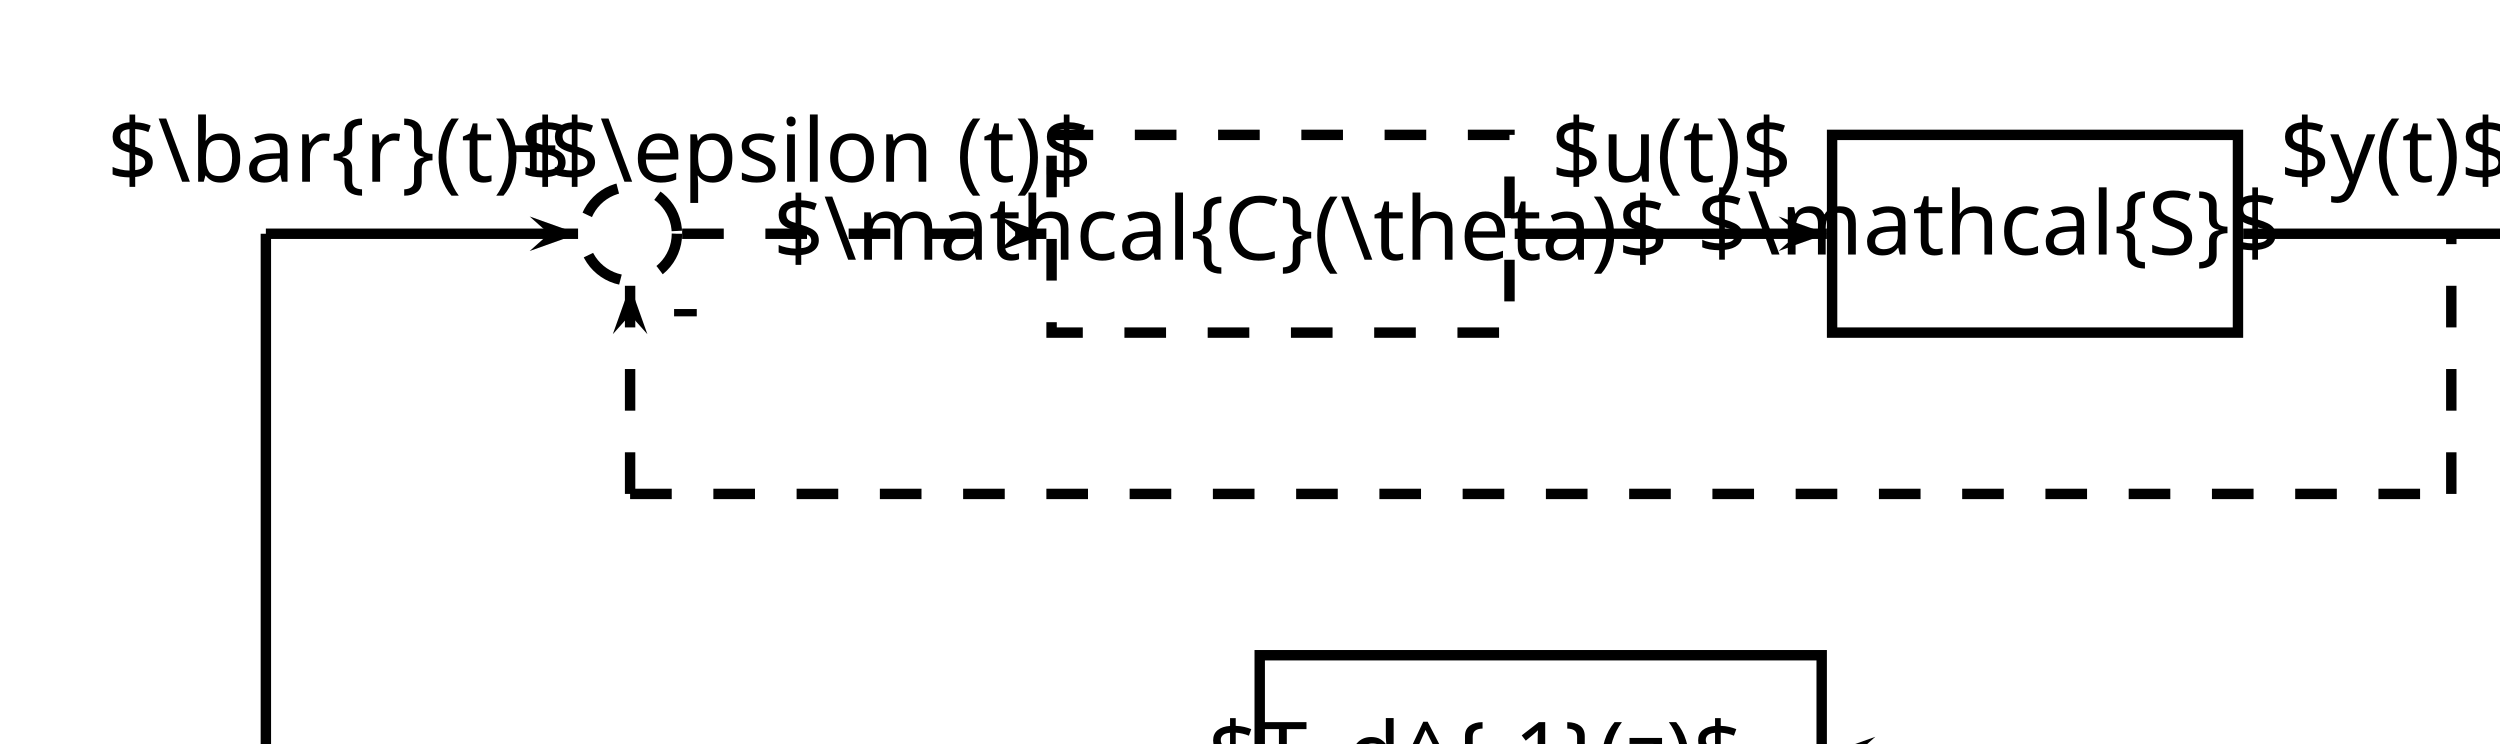
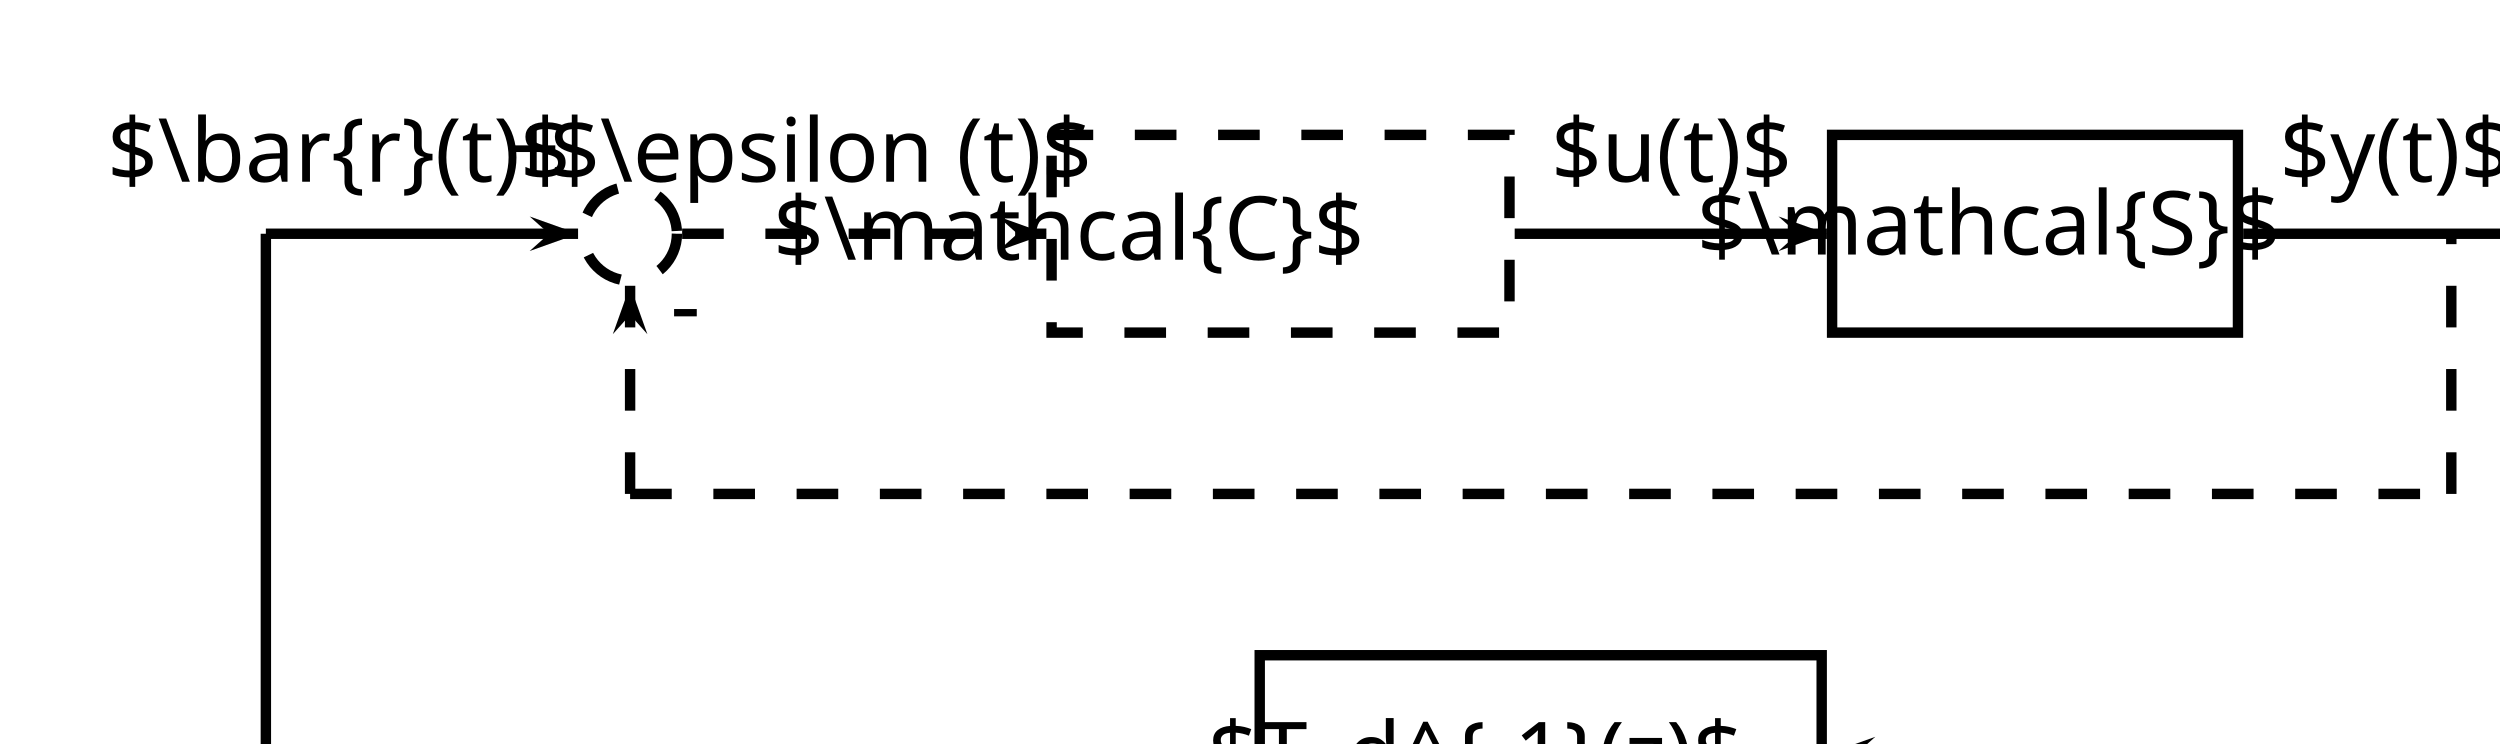
<svg xmlns="http://www.w3.org/2000/svg" xmlns:ns1="http://latexdraw.sourceforge.net/namespaces/latexdraw" version="1.1" baseProfile="full">
  <defs>
    <marker overflow="visible" orient="auto" id="arrow2-68">
      <path d="M 0.0 0.0 L -4.652 1.661 L -2.791 0.0 L -4.652 -1.661 z " ns1:arrSizeNum="2.0" fill="black" />
    </marker>
    <marker overflow="visible" orient="auto" id="arrow2-69">
      <path d="M 0.0 0.0 L -4.652 1.661 L -2.791 0.0 L -4.652 -1.661 z " ns1:arrSizeNum="2.0" fill="black" />
    </marker>
    <marker overflow="visible" orient="auto" id="arrow2-70">
      <path d="M 0.0 0.0 L -4.652 1.661 L -2.791 0.0 L -4.652 -1.661 z " ns1:arrSizeNum="2.0" fill="black" />
    </marker>
    <marker overflow="visible" orient="auto" id="arrow1-72">
      <path d="M 0.0 0.0 L 4.652 1.661 L 2.791 0.0 L 4.652 -1.661 z " ns1:arrSizeNum="2.0" fill="black" />
    </marker>
    <marker overflow="visible" orient="auto" id="arrow2-97">
      <path d="M 0.0 0.0 L -4.652 1.661 L -2.791 0.0 L -4.652 -1.661 z " ns1:arrSizeNum="2.0" fill="black" />
    </marker>
  </defs>
  <g>
    <g ns1:type="circle" id="id64">
      <circle cx="121.094" cy="44.922" r="9.0" ns1:borderPos="outer" stroke-width="2.0" stroke="black" fill="none" stroke-dasharray="8.0, 8.0" />
    </g>
    <g ns1:type="rectangle" id="id66">
      <rect x="202.094" y="25.922" width="88.0" height="38" ns1:borderPos="outer" stroke-width="2.0" stroke="black" fill="none" stroke-dasharray="8.0, 8.0" />
    </g>
    <g ns1:type="rectangle" id="id67">
      <rect x="352.094" y="25.922" width="78.0" height="38" ns1:borderPos="outer" stroke-width="2.0" stroke="black" fill="none" />
    </g>
    <g ns1:type="line" id="id68">
      <line x1="51.094" x2="111.094" y1="44.922" y2="44.922" stroke-width="2.0" stroke="black" ns1:rotationAngle="0.0" marker-end="url(#arrow2-68)" />
    </g>
    <g ns1:type="line" id="id69">
      <line x1="131.094" x2="201.094" y1="44.922" y2="44.922" stroke-width="2.0" stroke="black" stroke-dasharray="8.0, 8.0" ns1:rotationAngle="0.0" marker-end="url(#arrow2-69)" />
    </g>
    <g ns1:type="line" id="id70">
      <line x1="291.094" x2="351.094" y1="44.922" y2="44.922" stroke-width="2.0" stroke="black" ns1:rotationAngle="0.0" marker-end="url(#arrow2-70)" />
    </g>
    <g ns1:type="line" id="id71">
      <line x1="431.094" x2="501.094" y1="44.922" y2="44.922" stroke-width="2.0" stroke="black" ns1:rotationAngle="0.0" />
    </g>
    <g ns1:type="line" id="id72">
      <line x1="121.094" x2="121.094" y1="54.922" y2="94.922" stroke-width="2.0" stroke="black" stroke-dasharray="8.0, 8.0" ns1:rotationAngle="0.0" marker-start="url(#arrow1-72)" />
    </g>
    <g ns1:type="line" id="id73">
      <line x1="121.094" x2="471.094" y1="94.922" y2="94.922" stroke-width="2.0" stroke="black" stroke-dasharray="8.0, 8.0" ns1:rotationAngle="0.0" />
    </g>
    <g ns1:type="line" id="id74">
      <line x1="471.094" x2="471.094" y1="94.922" y2="44.922" stroke-width="2.0" stroke="black" stroke-dasharray="8.0, 8.0" ns1:rotationAngle="0.0" />
    </g>
    <g ns1:type="text" id="id75" font-family="Dialog" fill="black" font-size="18" ns1:x="97.359375">
      <text x="97.359" y="34.922">+</text>
    </g>
    <g ns1:type="text" id="id77" font-family="Dialog" fill="black" font-size="18" ns1:x="128.828125">
      <text x="128.828" y="64.922">-</text>
    </g>
    <g ns1:type="text" id="id79" font-family="Dialog" fill="black" font-size="17" ns1:x="20.59375">
      <text x="20.594" y="34.922">$\bar{r}(t)$</text>
    </g>
    <g ns1:type="text" id="id81" font-family="Dialog" fill="black" font-size="17" ns1:x="148.59375">
-       <text x="148.594" y="49.922">$\mathcal{C}(\theta)$</text>
+       <text x="148.594" y="49.922">$\mathcal{C}$</text>
    </g>
    <g ns1:type="text" id="id84" font-family="Dialog" fill="black" font-size="17" ns1:x="326.09375">
      <text x="326.094" y="48.922">$\mathcal{S}$</text>
    </g>
    <g ns1:type="text" id="id87" font-family="Dialog" fill="black" font-size="17" ns1:x="298.09375">
      <text x="298.094" y="34.922">$u(t)$</text>
    </g>
    <g ns1:type="text" id="id89" font-family="Dialog" fill="black" font-size="17" ns1:x="105.59375">
      <text x="105.594" y="34.922">$\epsilon (t)$</text>
    </g>
    <g ns1:type="text" id="id91" font-family="Dialog" fill="black" font-size="17" ns1:x="438.09375">
      <text x="438.094" y="34.922">$y(t)$</text>
    </g>
    <g ns1:type="rectangle" id="id93">
      <rect x="242.094" y="125.922" width="108.0" height="38" ns1:borderPos="outer" stroke-width="2.0" stroke="black" fill="none" />
    </g>
    <g ns1:type="text" id="id94" font-family="Dialog" fill="black" font-size="17" ns1:x="232.09375">
      <text x="232.094" y="150.922">$T_d^{-1}(z)$</text>
    </g>
    <g ns1:type="line" id="id96">
      <line x1="501.094" x2="501.094" y1="44.922" y2="144.922" stroke-width="2.0" stroke="black" ns1:rotationAngle="0.0" />
    </g>
    <g ns1:type="line" id="id97">
      <line x1="501.094" x2="351.094" y1="144.922" y2="144.922" stroke-width="2.0" stroke="black" ns1:rotationAngle="0.0" marker-end="url(#arrow2-97)" />
    </g>
    <g ns1:type="line" id="id98">
      <line x1="241.094" x2="51.094" y1="144.922" y2="144.922" stroke-width="2.0" stroke="black" ns1:rotationAngle="0.0" />
    </g>
    <g ns1:type="line" id="id99">
      <line x1="51.094" x2="51.094" y1="144.922" y2="44.922" stroke-width="2.0" stroke="black" ns1:rotationAngle="0.0" />
    </g>
  </g>
</svg>
